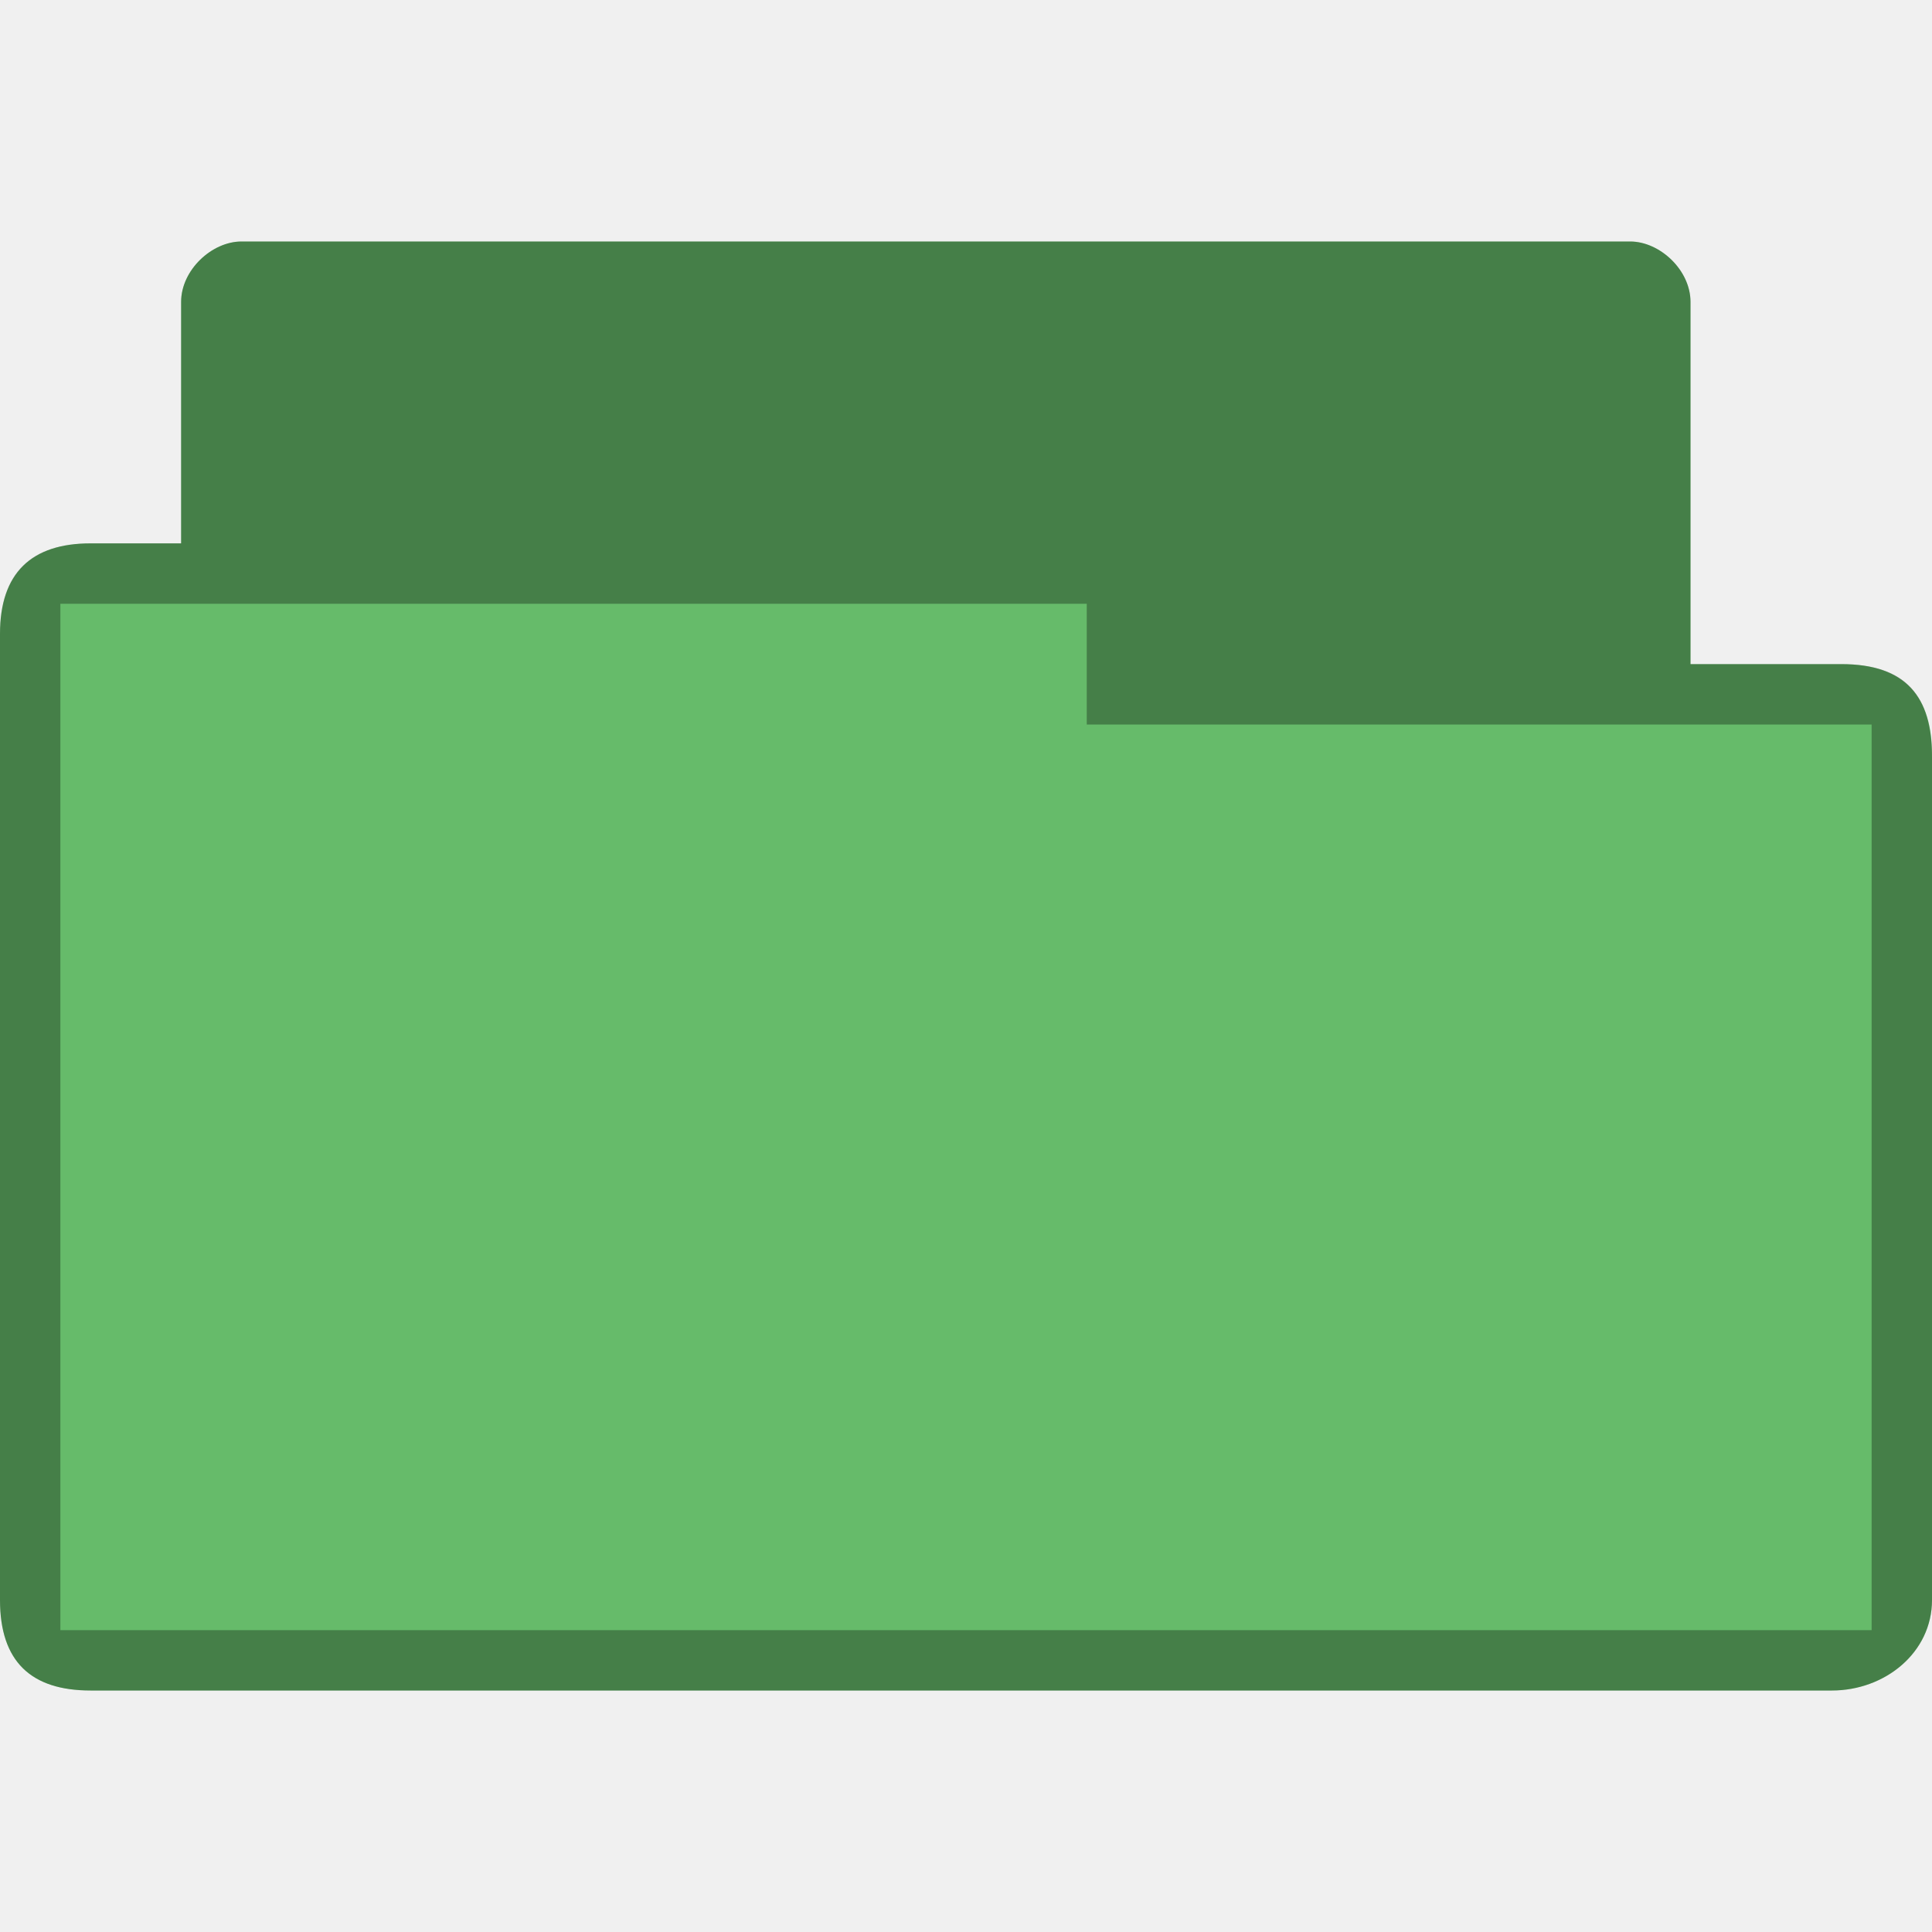
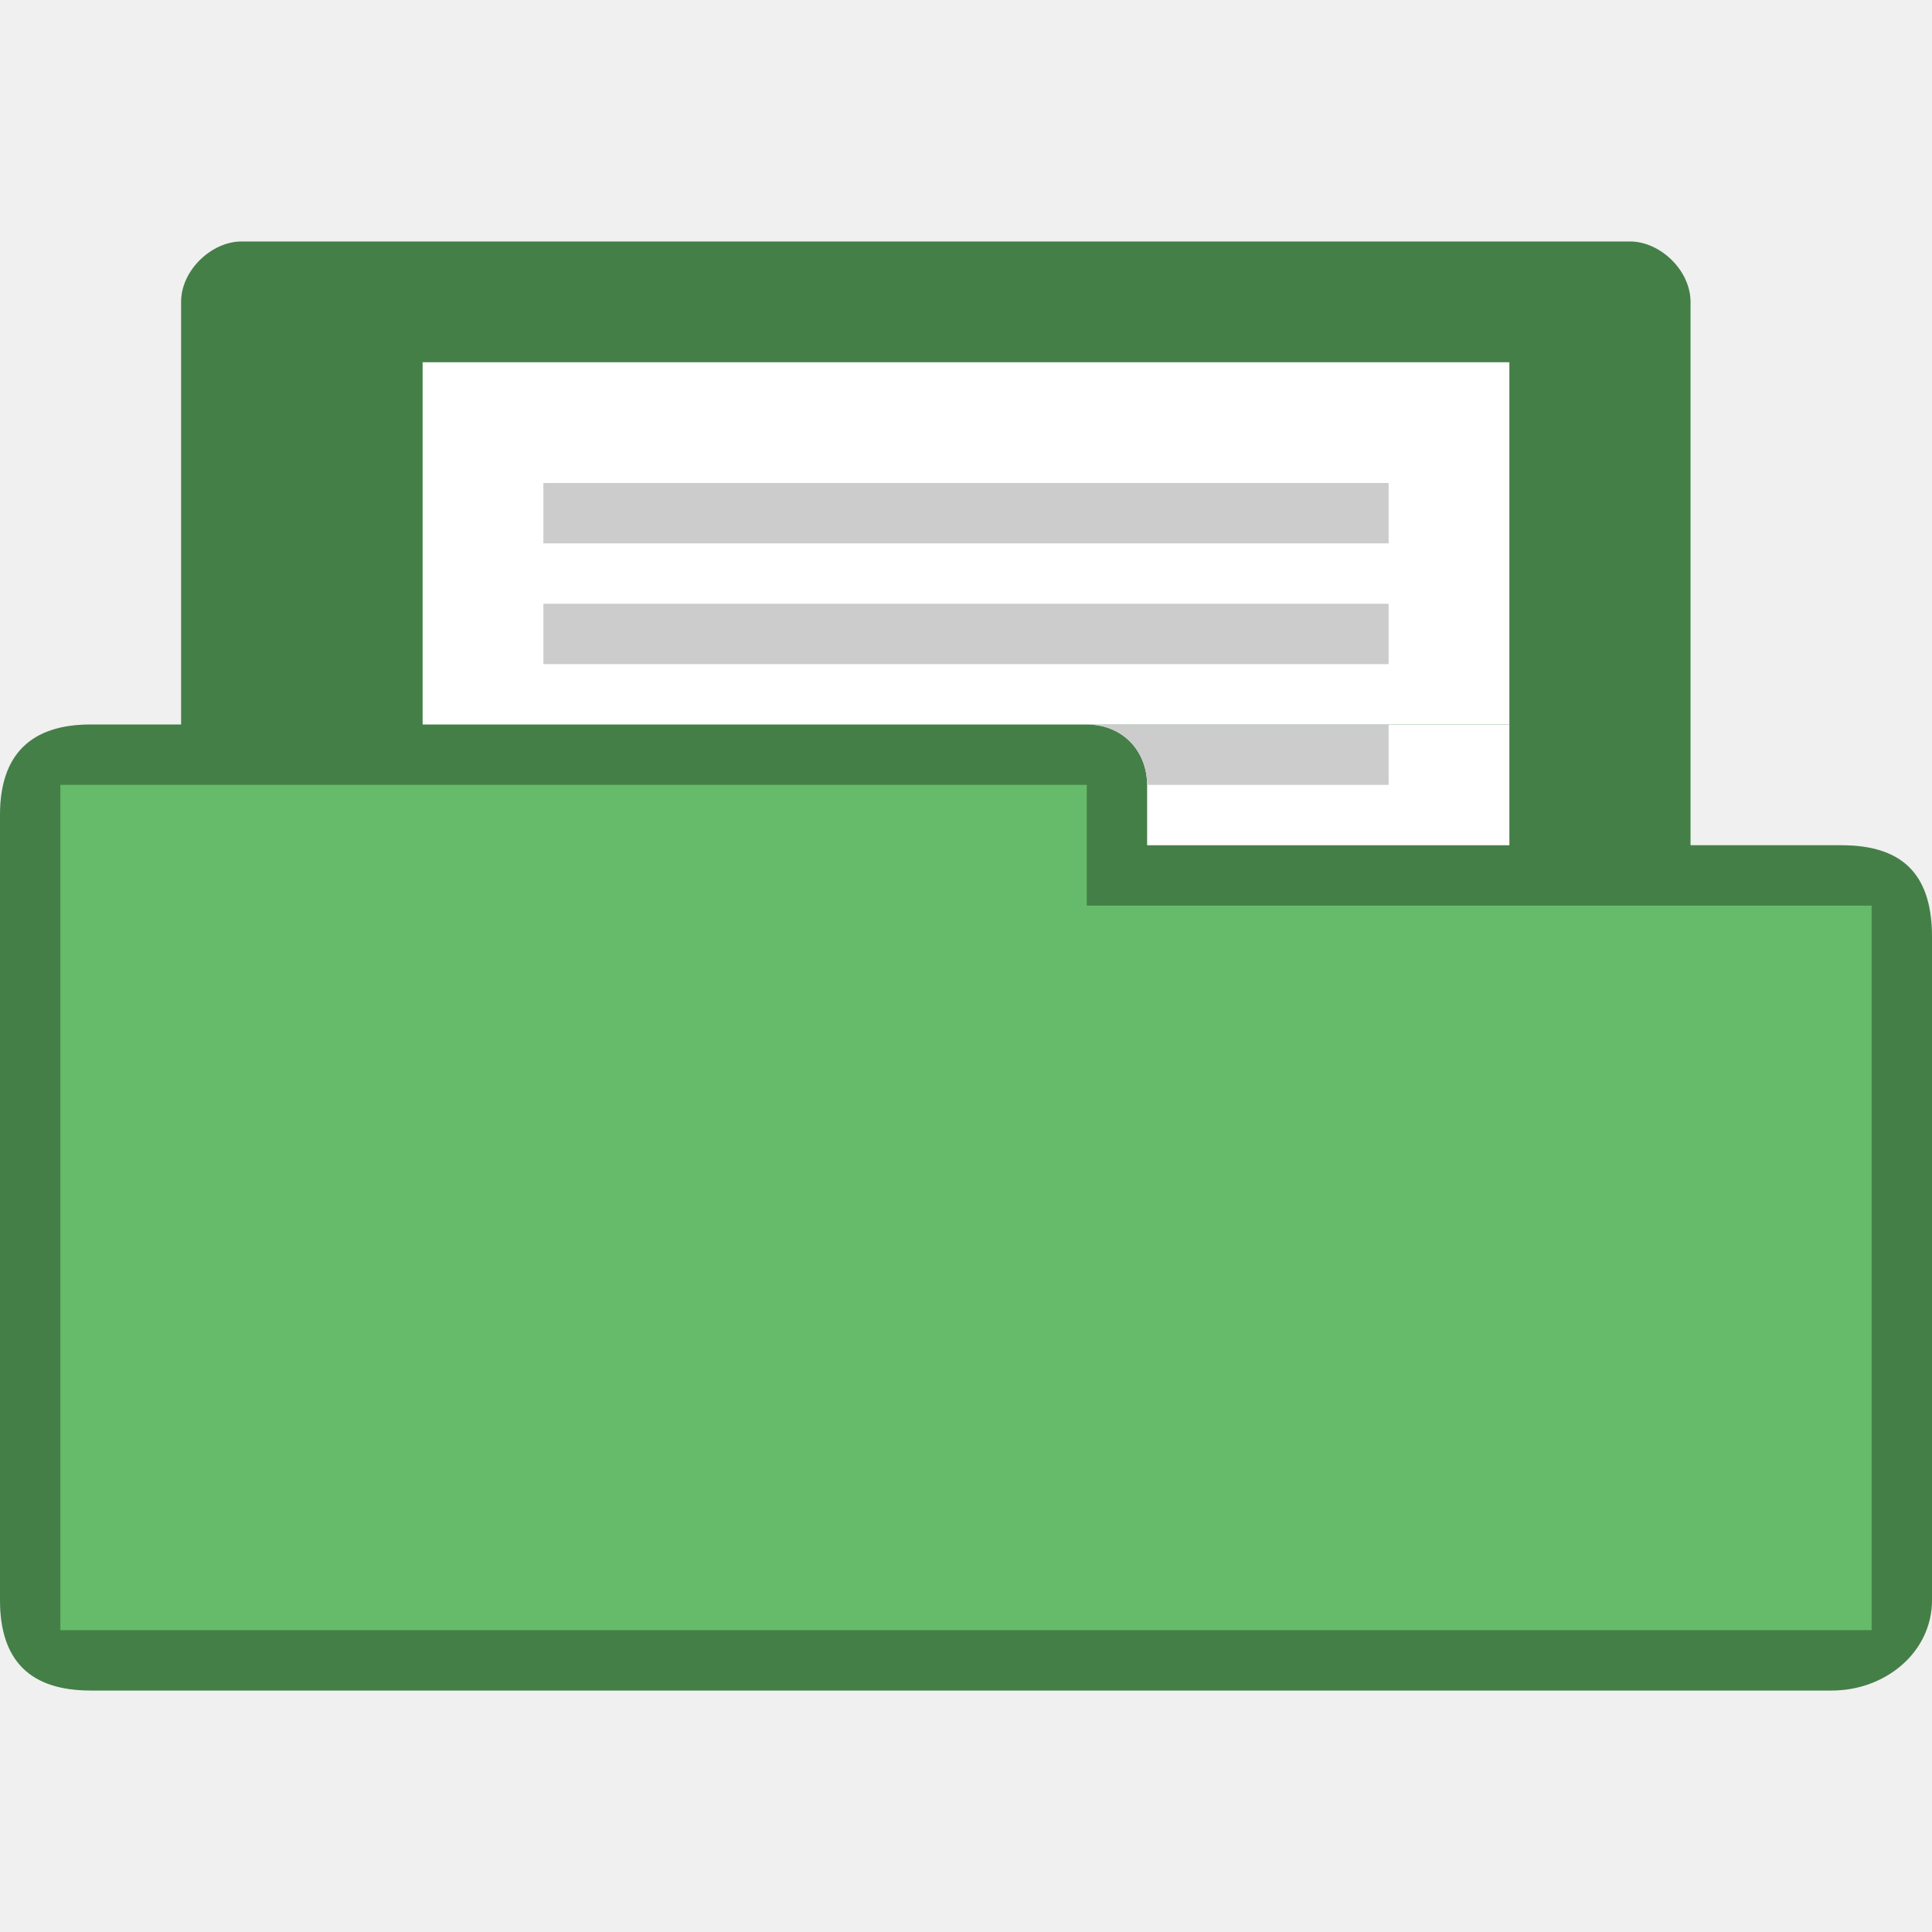
<svg xmlns="http://www.w3.org/2000/svg" width="32" height="32" viewBox="0 0 32 32" id="svg2" version="1.1">
-   <defs id="defs10" />
-   <path style="font-size:medium;font-style:normal;font-variant:normal;font-weight:normal;font-stretch:normal;text-indent:0;text-align:start;text-decoration:none;line-height:normal;letter-spacing:normal;word-spacing:normal;text-transform:none;direction:ltr;block-progression:tb;writing-mode:lr-tb;text-anchor:start;baseline-shift:baseline;color:#000000;fill:#66bb6a;fill-opacity:1;fill-rule:nonzero;stroke:none;stroke-width:1;marker:none;visibility:visible;display:inline;overflow:visible;enable-background:accumulate;font-family:Sans;-inkscape-font-specification:Sans" d="m 4,4 c -0.492,0 -1,0.473 -1,1 l 0,4 c -0.667,0 -0.833,0 -1.5,0 -0.979,0 -1.5,0.494 -1.5,1.5 L 0,26.5 C 0,27.531 0.523,28 1.5,28 l 28.844,0 C 31.216,28 32,27.377 32,26.5 l 0,-14 c 0,-0.941 -0.425,-1.5 -1.5,-1.5 l -2.5,0 0,-6 c 0,-0.527 -0.508,-1 -1,-1 z" id="path3004" />
-   <path style="font-size:medium;font-style:normal;font-variant:normal;font-weight:normal;font-stretch:normal;text-indent:0;text-align:start;text-decoration:none;line-height:normal;letter-spacing:normal;word-spacing:normal;text-transform:none;direction:ltr;block-progression:tb;writing-mode:lr-tb;text-anchor:start;baseline-shift:baseline;color:#000000;fill:#000000;fill-opacity:0.322;fill-rule:nonzero;stroke:none;stroke-width:1;marker:none;visibility:visible;display:inline;overflow:visible;enable-background:accumulate;font-family:Sans;-inkscape-font-specification:Sans" d="m 4,4 c -0.492,0 -1,0.473 -1,1 L 3,9 C 2.313,9 2.116,9 1.5,9 0.521,9 0,9.483 0,10.5 L 0,26.5 C 0,27.504 0.501,28 1.5,28 l 28.844,0 C 31.216,28 32,27.377 32,26.5 l 0,-13.948 c 0,-1.014 -0.419,-1.552 -1.5,-1.552 l -2.5,0 0,-6 c 0,-0.527 -0.508,-1 -1,-1 z m 14,6 0,2 13,0 L 31,27 1,27 1,10 z" id="path3784" />
+   <defs id="defs26" />
+   <path style="font-size:medium;font-style:normal;font-variant:normal;font-weight:normal;font-stretch:normal;text-indent:0;text-align:start;text-decoration:none;line-height:normal;letter-spacing:normal;word-spacing:normal;text-transform:none;direction:ltr;block-progression:tb;writing-mode:lr-tb;text-anchor:start;baseline-shift:baseline;color:#000000;fill:#66bb6a;fill-opacity:1;fill-rule:nonzero;stroke:none;stroke-width:1;marker:none;visibility:visible;display:inline;overflow:visible;enable-background:accumulate;font-family:Sans;-inkscape-font-specification:Sans" d="M 4,4 C 3.508,4 3,4.473 3,5 l 0,7 c -0.667,0 -0.833,0 -1.5,0 -0.979,0 -1.5,0.494 -1.5,1.5 L 0,26.5 C 0,27.531 0.523,28 1.5,28 l 28.844,0 C 31.216,28 32,27.377 32,26.5 l 0,-11 c 0,-0.941 -0.425,-1.5 -1.5,-1.5 l -2.5,0 L 28,5 C 28,4.473 27.492,4 27,4 z" id="path3004" />
+   <path style="font-size:medium;font-style:normal;font-variant:normal;font-weight:normal;font-stretch:normal;text-indent:0;text-align:start;text-decoration:none;line-height:normal;letter-spacing:normal;word-spacing:normal;text-transform:none;direction:ltr;block-progression:tb;writing-mode:lr-tb;text-anchor:start;baseline-shift:baseline;color:#000000;fill:#000000;fill-opacity:0.322;fill-rule:nonzero;stroke:none;stroke-width:1;marker:none;visibility:visible;display:inline;overflow:visible;enable-background:accumulate;font-family:Sans;-inkscape-font-specification:Sans" d="M 4,4 C 3.508,4 3,4.473 3,5 l 0,7 c -0.687,0 -0.884,0 -1.5,0 -0.979,0 -1.5,0.483 -1.5,1.5 L 0,26.5 C 0,27.504 0.501,28 1.5,28 l 28.844,0 C 31.216,28 32,27.377 32,26.5 l 0,-10.948 c 0,-1.014 -0.419,-1.552 -1.5,-1.552 l -2.5,0 L 28,5 C 28,4.473 27.492,4 27,4 z m 14,9 0,2 13,0 L 31,27 1,27 1,13 z" id="path3784" />
+   <path style="fill:#ffffff" d="m 7,6 18,0 0,6 -18,0 z" id="path6" />
+   <path style="fill:#cccccc" id="path18" d="m 9,10 14,0 0,1 -14,0 z" />
+   <path style="fill:#cccccc" id="path20" d="M 9,8 23,8 23,9 9,9 z" />
+   <path style="fill:#ffffff;fill-opacity:1;fill-rule:evenodd;stroke:none" d="m 18,12 7,0 0,2 -6,0 0,-1 c 0,-0.549 -0.393,-1 -1,-1 z" id="rect3022" />
+   <path style="fill:#cccccc" d="M 18 12 C 18.607 12 19 12.451 19 13 L 23 13 L 23 12 L 18 12 z " id="path16" />
</svg>
